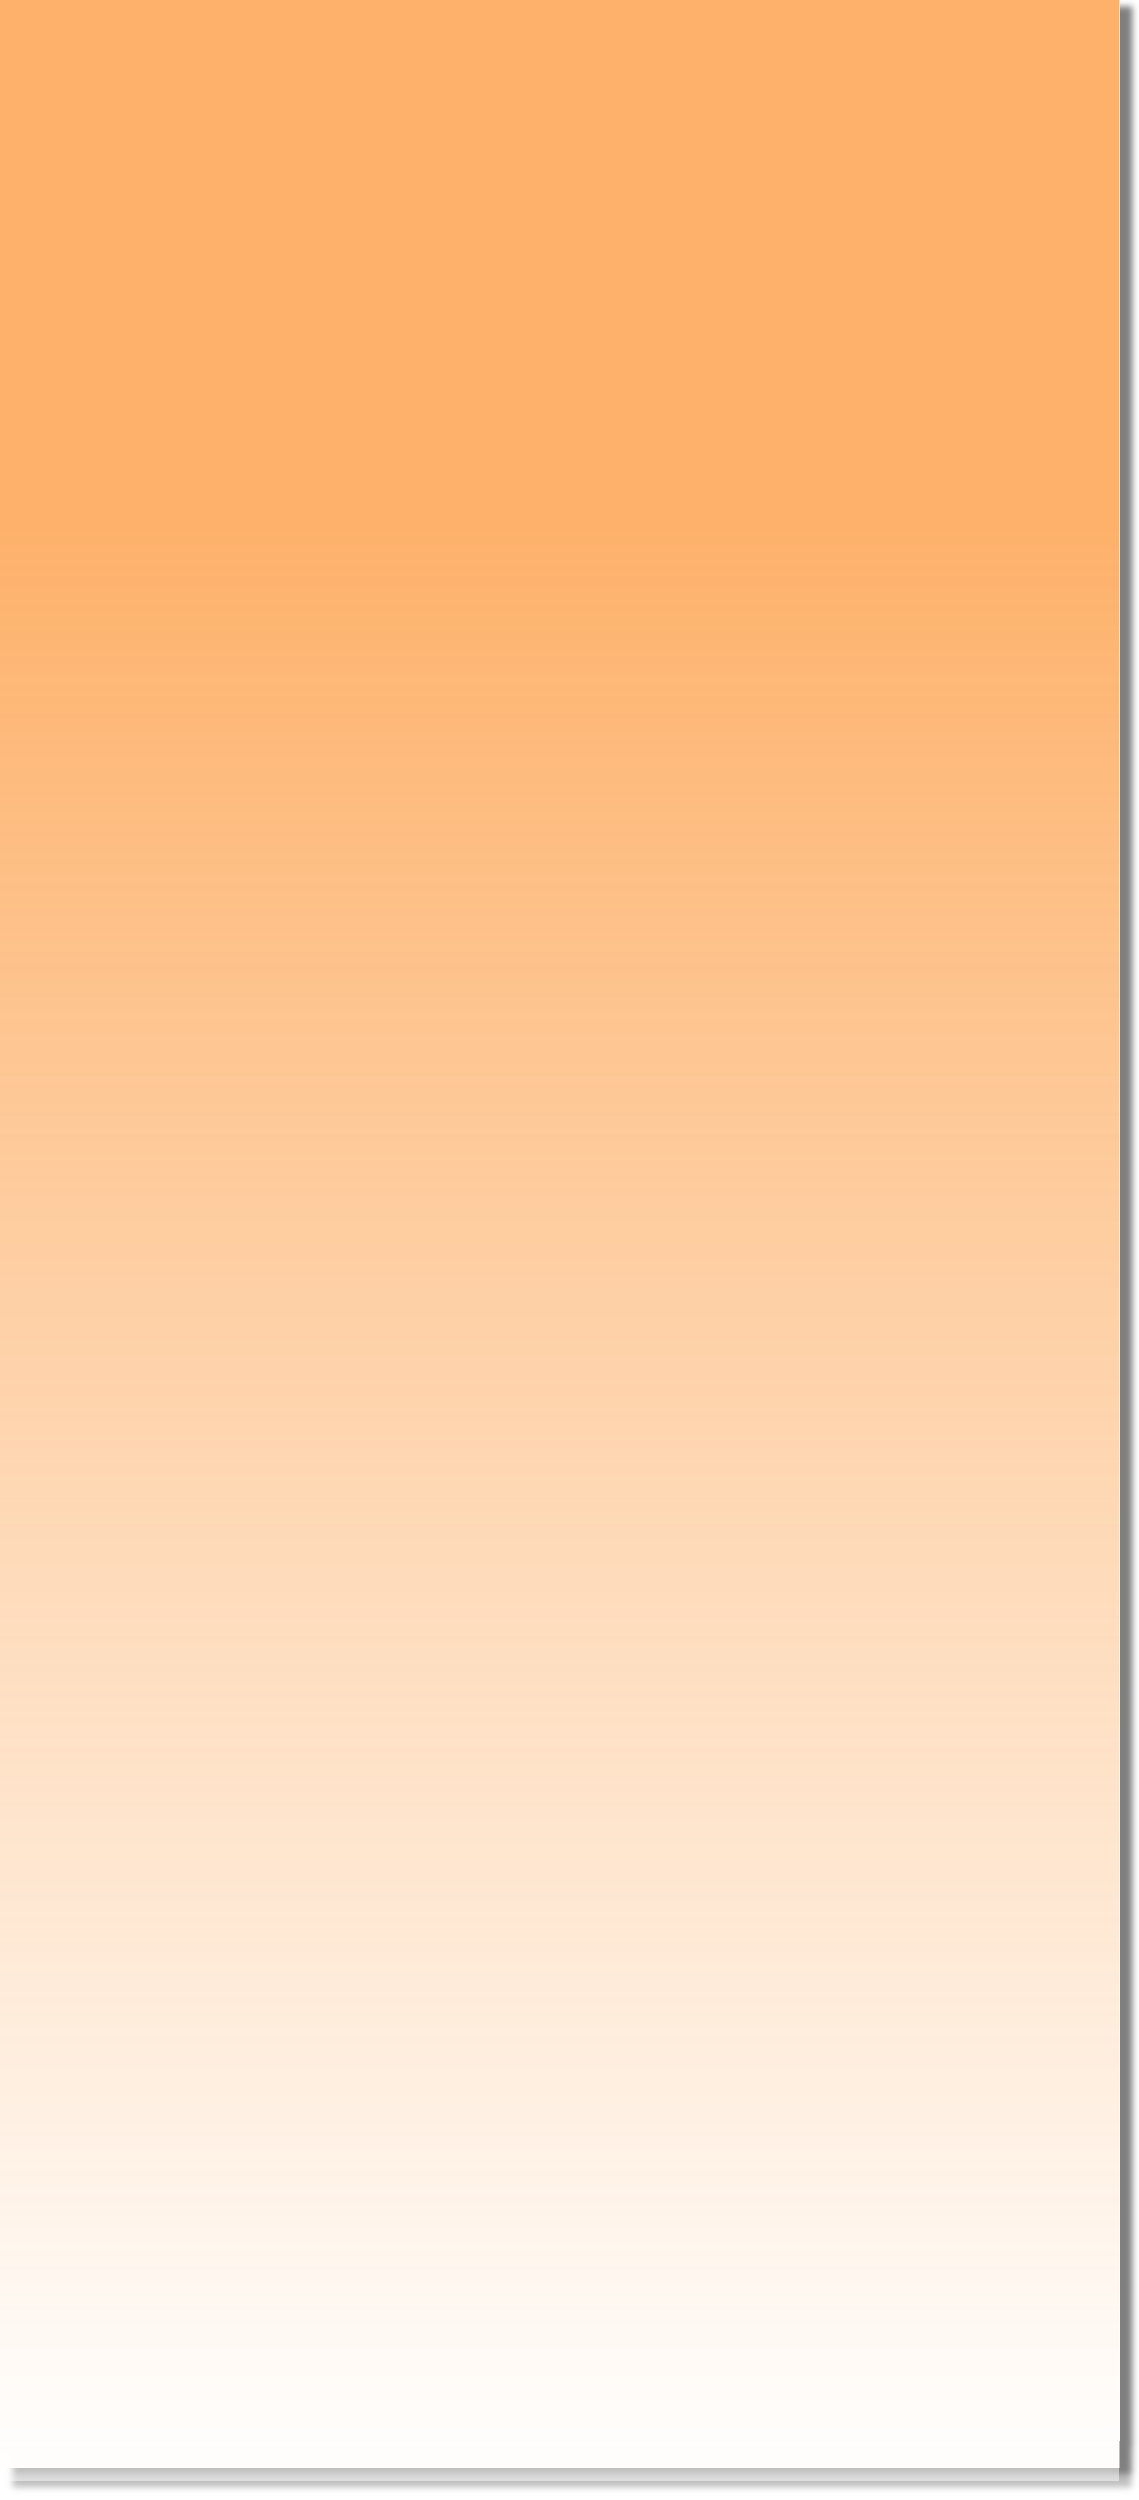
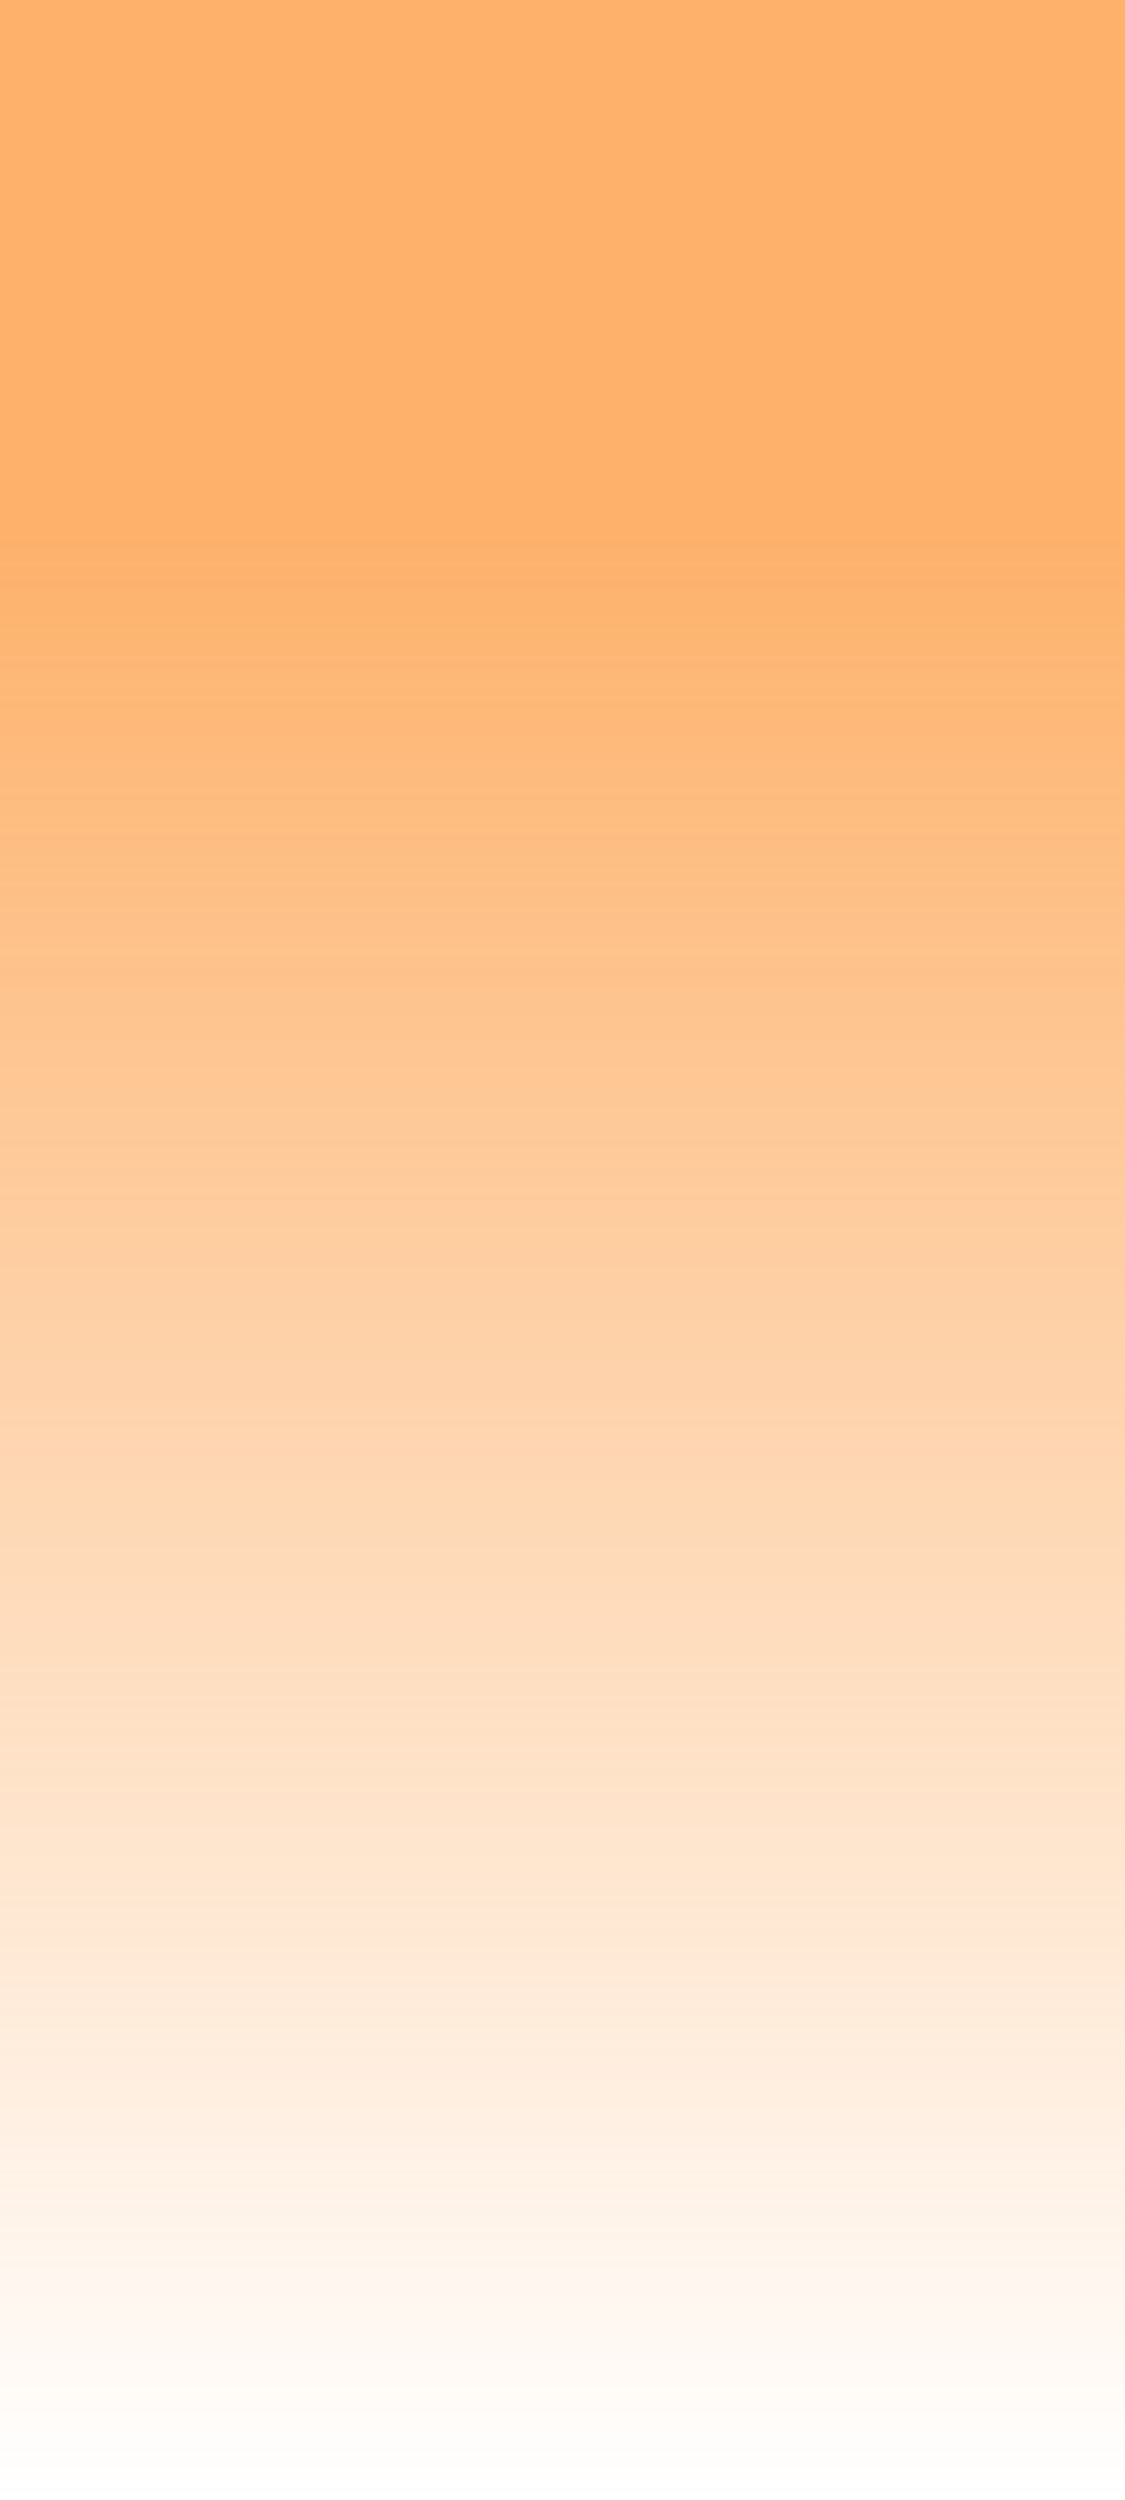
- <svg xmlns="http://www.w3.org/2000/svg" width="366" height="804" viewBox="0 0 366 804" fill="none">
-   <g filter="url(#filter0_d_2_50)">
-     <rect width="360" height="800" fill="url(#paint0_linear_2_50)" fill-opacity="0.58" />
-   </g>
+ <svg xmlns="http://www.w3.org/2000/svg" width="360" height="800" viewBox="0 0 360 800" fill="none">
+   <rect width="360" height="800" fill="url(#paint0_linear_2_50)" fill-opacity="0.58" />
  <defs>
-     <filter id="filter0_d_2_50" x="0" y="0" width="366" height="804" filterUnits="userSpaceOnUse" color-interpolation-filters="sRGB">
-       <feFlood flood-opacity="0" result="BackgroundImageFix" />
-       <feColorMatrix in="SourceAlpha" type="matrix" values="0 0 0 0 0 0 0 0 0 0 0 0 0 0 0 0 0 0 127 0" result="hardAlpha" />
-       <feOffset dx="4" dy="2" />
-       <feGaussianBlur stdDeviation="1" />
-       <feComposite in2="hardAlpha" operator="out" />
-       <feColorMatrix type="matrix" values="0 0 0 0 0 0 0 0 0 0 0 0 0 0 0 0 0 0 0.5 0" />
-       <feBlend mode="normal" in2="BackgroundImageFix" result="effect1_dropShadow_2_50" />
-       <feBlend mode="normal" in="SourceGraphic" in2="effect1_dropShadow_2_50" result="shape" />
-     </filter>
    <linearGradient id="paint0_linear_2_50" x1="180" y1="0" x2="180" y2="800" gradientUnits="userSpaceOnUse">
      <stop offset="0.212" stop-color="#FC7900" />
      <stop offset="1" stop-color="#FC7900" stop-opacity="0" />
    </linearGradient>
  </defs>
</svg>
